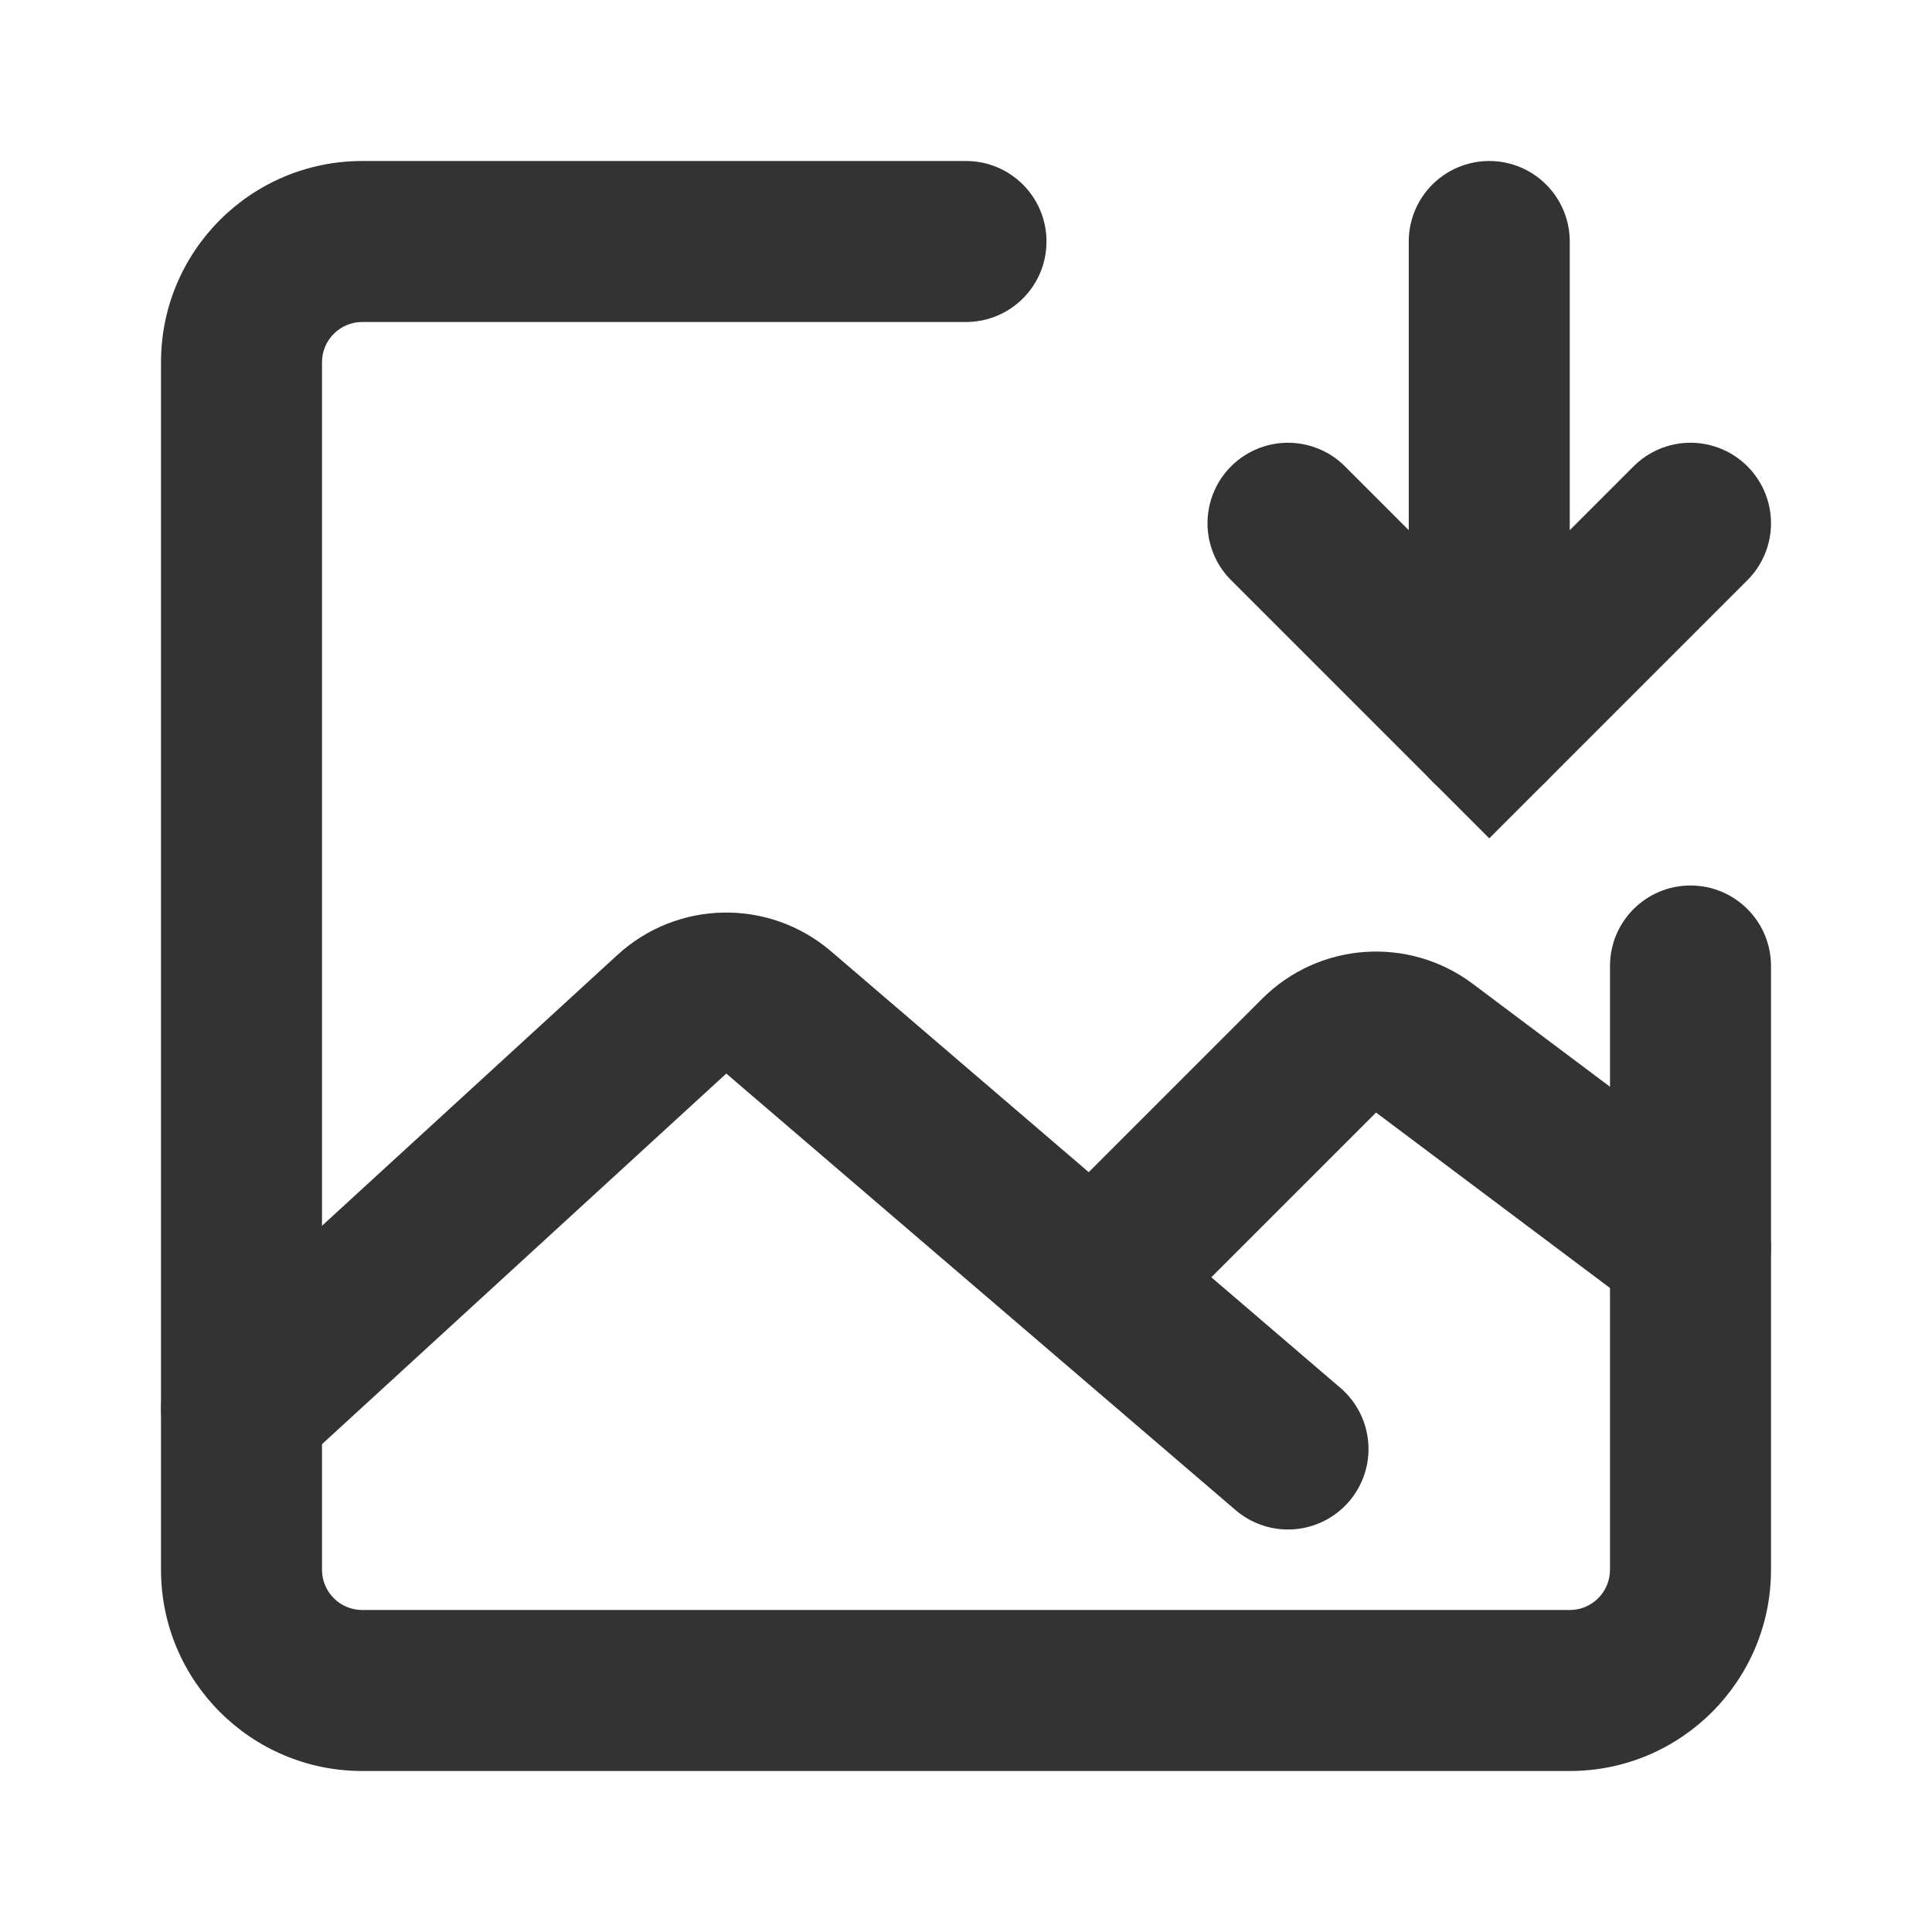
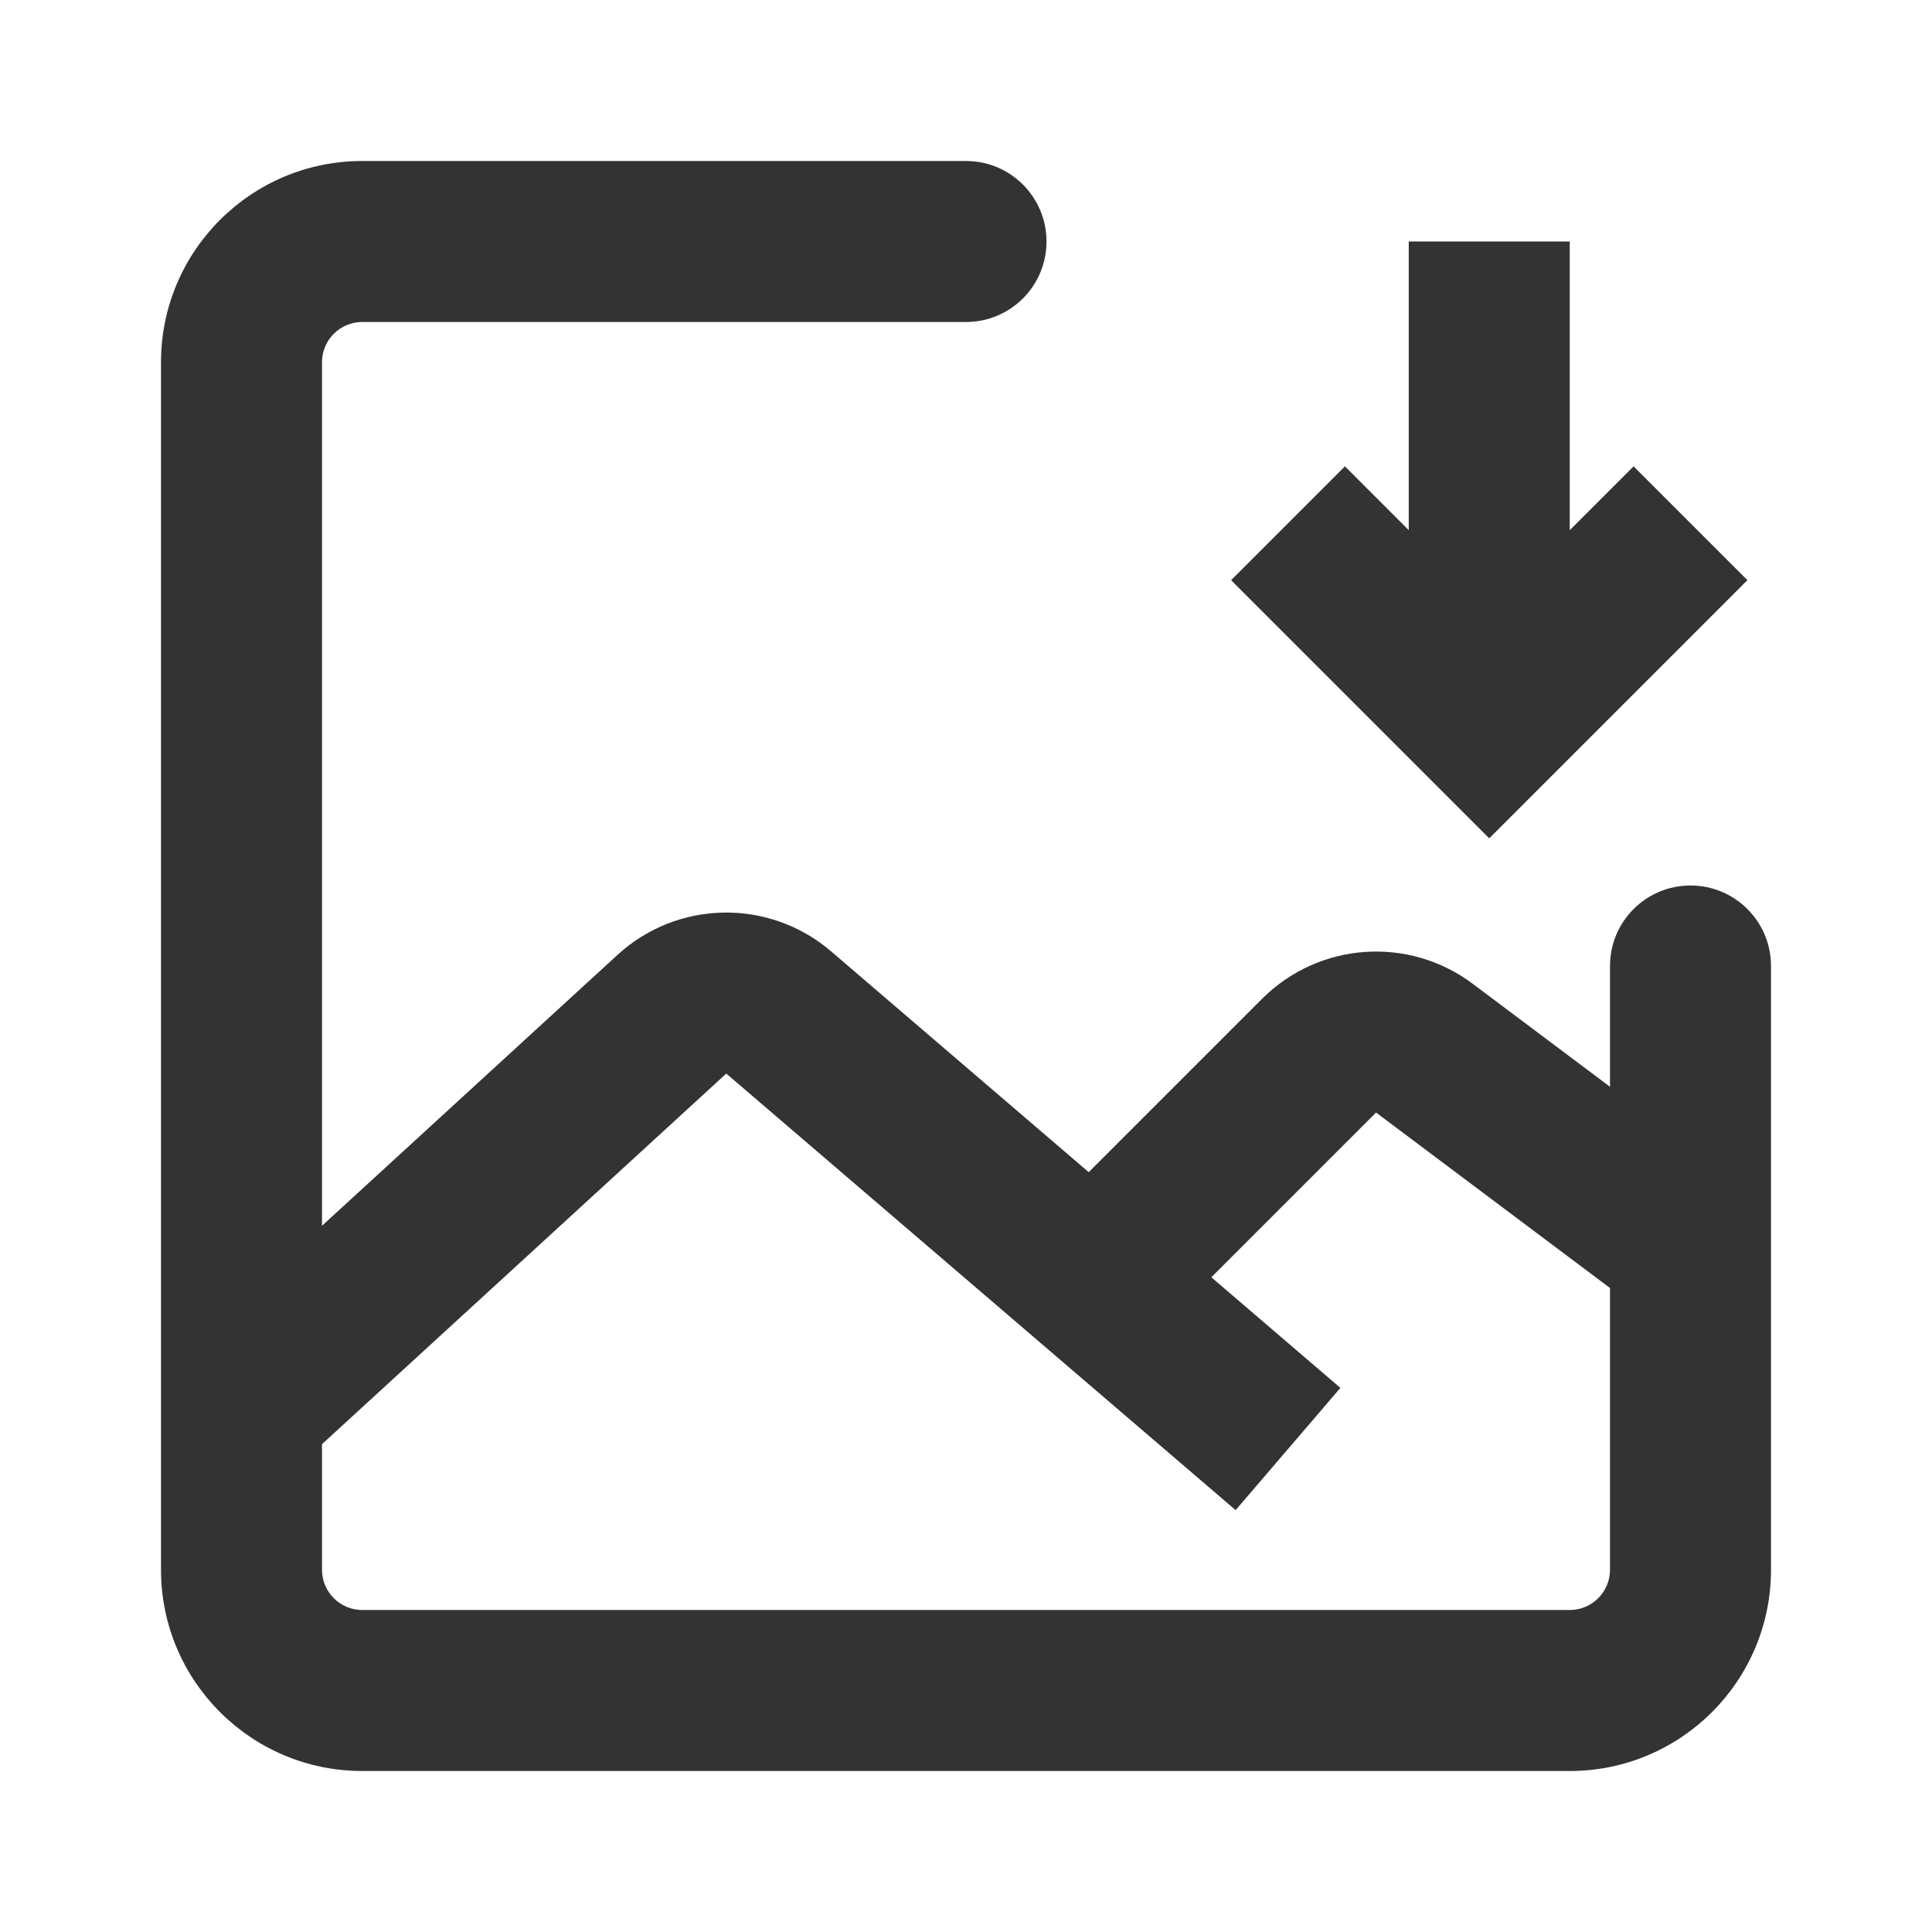
<svg xmlns="http://www.w3.org/2000/svg" width="24" height="24" viewBox="0 0 48 48" fill="none">
  <path d="M44 24C44 22.895 43.105 22 42 22C40.895 22 40 22.895 40 24H44ZM24 8C25.105 8 26 7.105 26 6C26 4.895 25.105 4 24 4V8ZM39 40H9V44H39V40ZM8 39V9H4V39H8ZM40 24V39H44V24H40ZM9 8H24V4H9V8ZM9 40C8.448 40 8 39.552 8 39H4C4 41.761 6.239 44 9 44V40ZM39 44C41.761 44 44 41.761 44 39H40C40 39.552 39.552 40 39 40V44ZM8 9C8 8.448 8.448 8 9 8V4C6.239 4 4 6.239 4 9H8Z" fill="#333" />
-   <path d="M6 35L16.693 25.198C17.439 24.514 18.578 24.495 19.346 25.154L32 36" stroke="#333" stroke-width="4" stroke-linecap="round" strokeLinejoin="round" />
-   <path d="M28 31L32.773 26.227C33.477 25.523 34.591 25.444 35.388 26.041L42 31" stroke="#333" stroke-width="4" stroke-linecap="round" strokeLinejoin="round" />
-   <path d="M32 13L37 18L42 13" stroke="#333" stroke-width="4" stroke-linecap="round" strokeLinejoin="round" />
-   <path d="M37 6L37 18" stroke="#333" stroke-width="4" stroke-linecap="round" strokeLinejoin="round" />
+   <path d="M6 35L16.693 25.198C17.439 24.514 18.578 24.495 19.346 25.154L32 36" stroke="#333" stroke-width="4" strokeLinecap="round" strokeLinejoin="round" />
+   <path d="M28 31L32.773 26.227C33.477 25.523 34.591 25.444 35.388 26.041L42 31" stroke="#333" stroke-width="4" strokeLinecap="round" strokeLinejoin="round" />
+   <path d="M32 13L37 18L42 13" stroke="#333" stroke-width="4" strokeLinecap="round" strokeLinejoin="round" />
+   <path d="M37 6L37 18" stroke="#333" stroke-width="4" strokeLinecap="round" strokeLinejoin="round" />
</svg>
